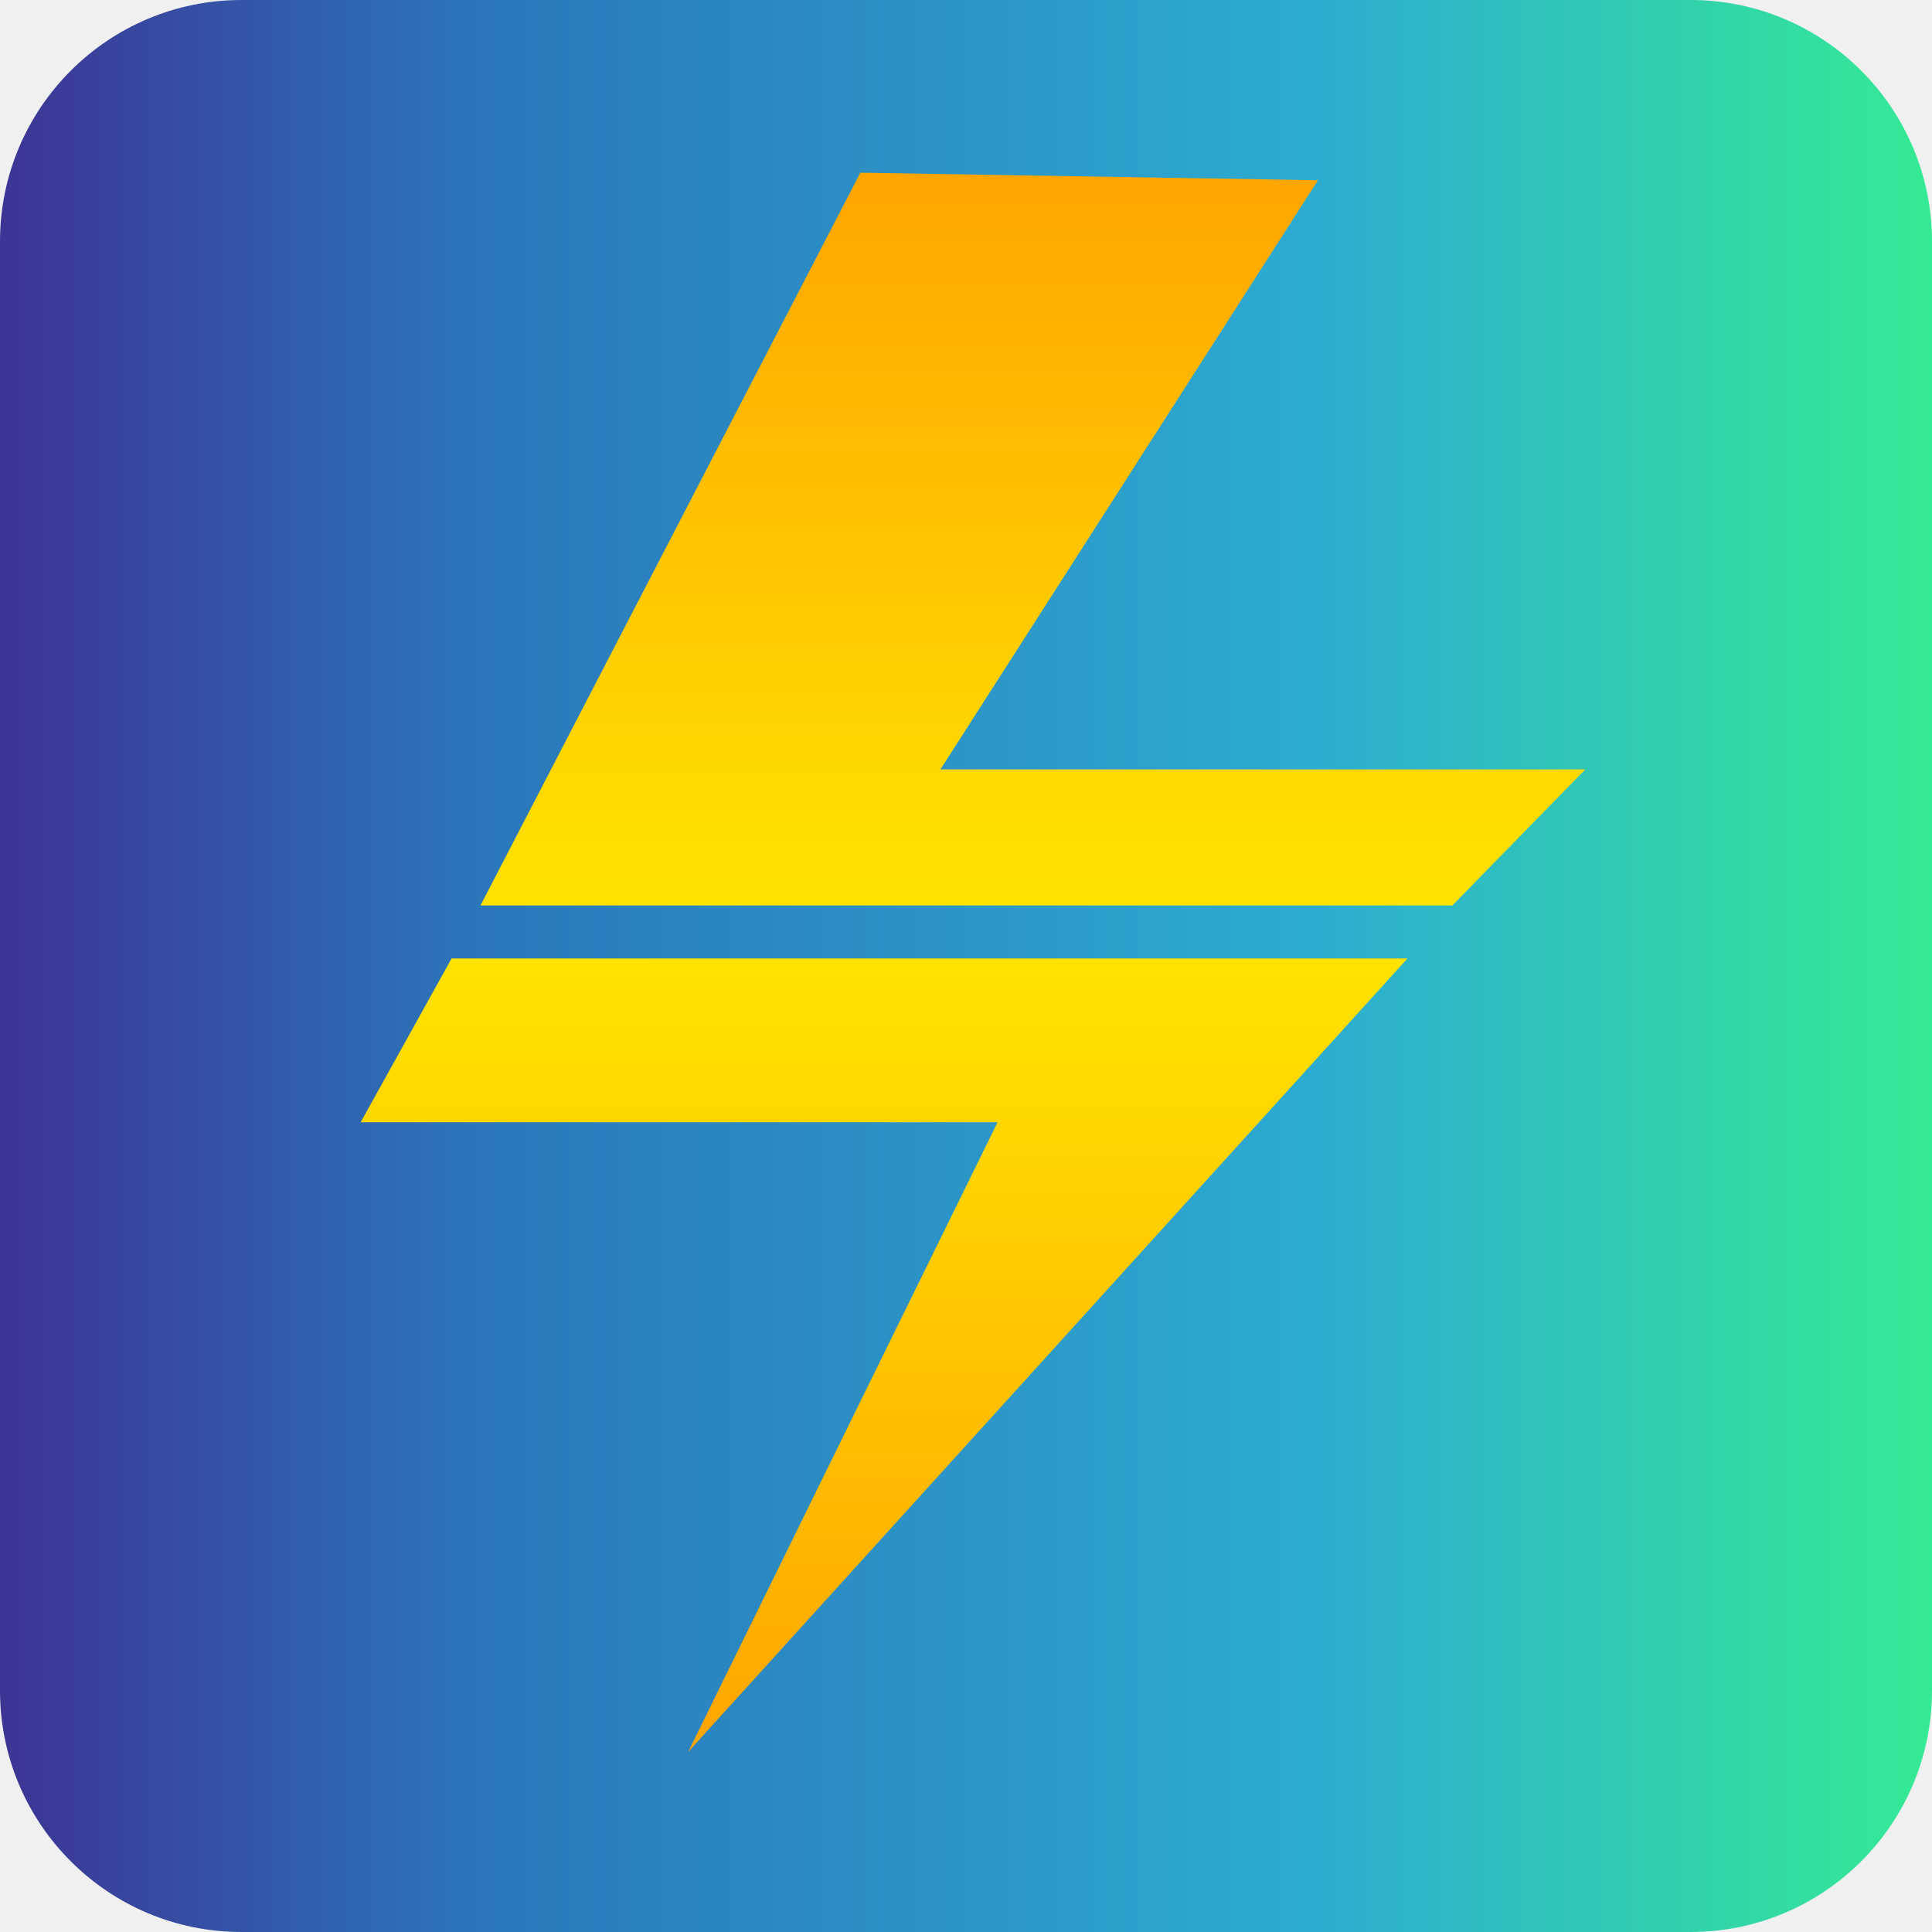
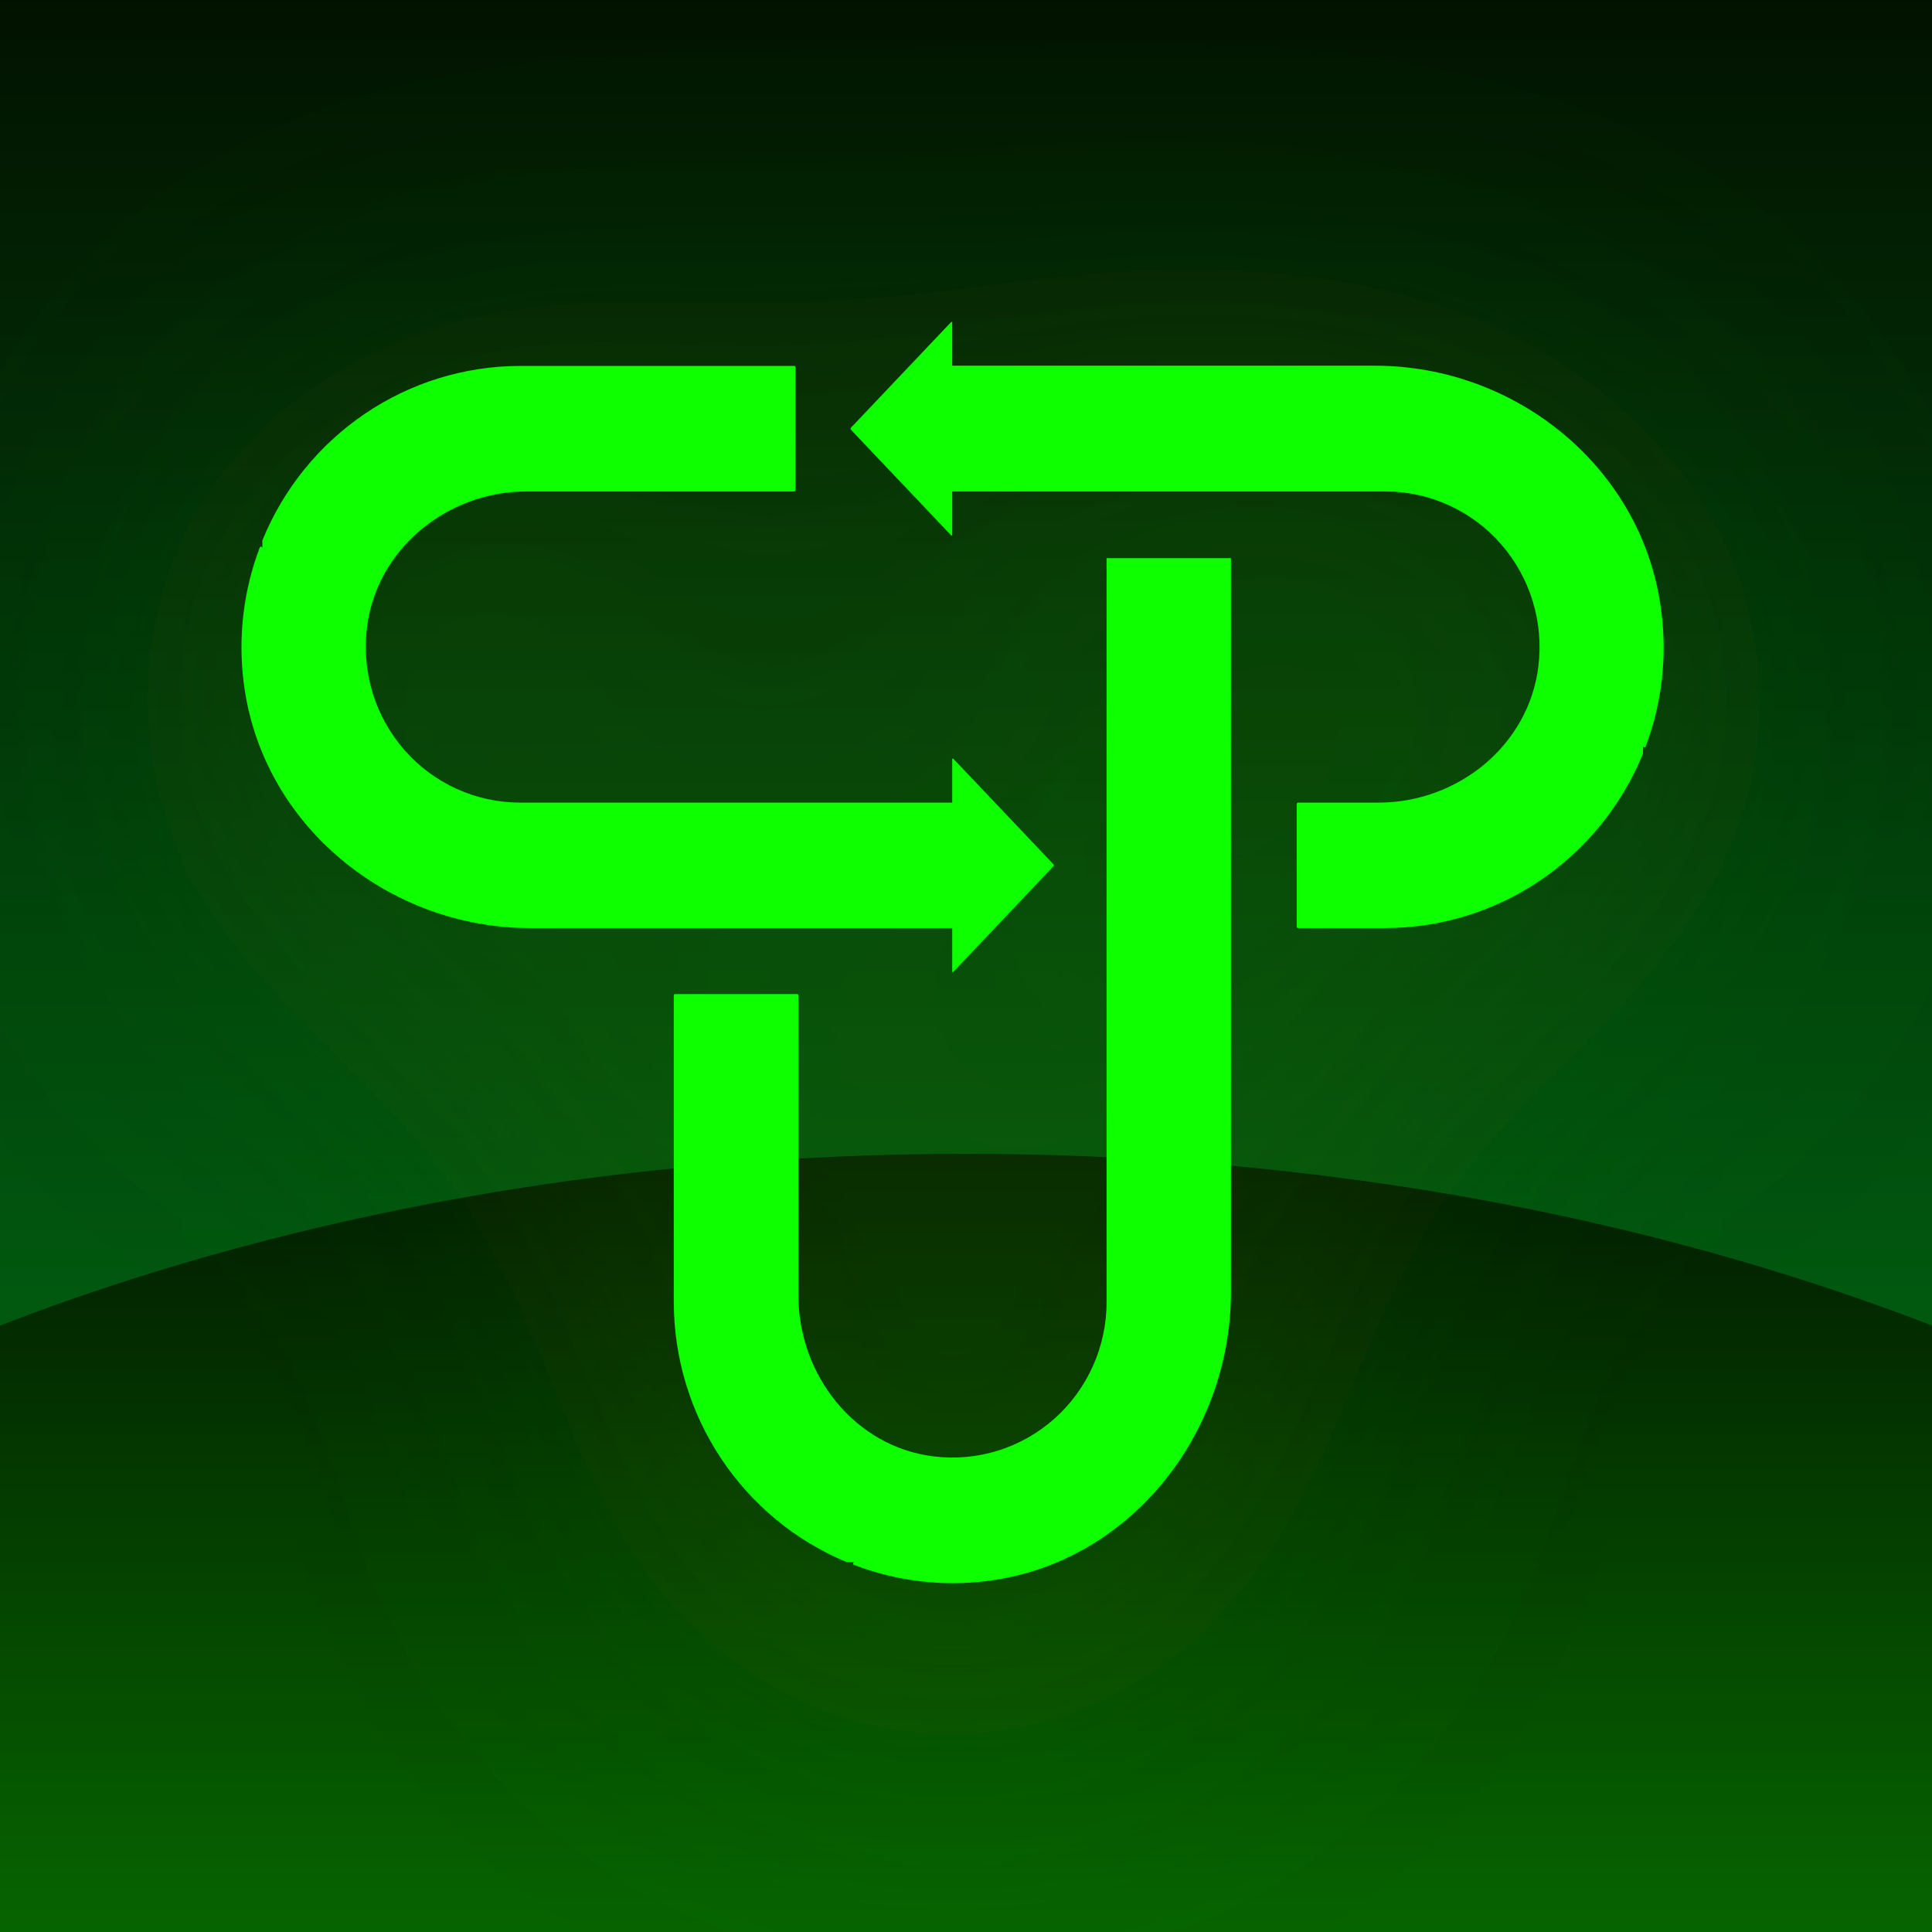
- <svg xmlns="http://www.w3.org/2000/svg" width="1024px" height="1024px" viewBox="0 0 1024 1024" version="1.1">
+ <svg xmlns="http://www.w3.org/2000/svg" xmlns:xlink="http://www.w3.org/1999/xlink" width="72px" height="72px" viewBox="0 0 72 72" version="1.1">
  <defs>
-     <linearGradient x1="0%" y1="64.579%" x2="100%" y2="64.579%" id="linearGradient-1">
-       <stop stop-color="#3D3393" offset="0%" />
-       <stop stop-color="#2B76B9" offset="24.601%" />
-       <stop stop-color="#2CACD1" offset="67.982%" />
-       <stop stop-color="#35EB93" offset="100%" />
+     <linearGradient x1="50%" y1="8.58688121e-15%" x2="50%" y2="99.424%" id="linearGradient-1">
+       <stop stop-color="#021200" offset="0%" />
+       <stop stop-color="#007A16" offset="100%" />
    </linearGradient>
-     <linearGradient x1="50%" y1="0%" x2="50%" y2="100%" id="linearGradient-2">
-       <stop stop-color="#FFA500" offset="0%" />
-       <stop stop-color="#FFE300" offset="100%" />
+     <rect id="path-2" x="0" y="0" width="72" height="72" />
+     <linearGradient x1="50%" y1="0%" x2="50%" y2="100%" id="linearGradient-4">
+       <stop stop-color="#021B00" offset="0%" />
+       <stop stop-color="#0FFF00" offset="100%" />
    </linearGradient>
-     <linearGradient x1="50%" y1="0%" x2="50%" y2="100%" id="linearGradient-3">
-       <stop stop-color="#FFE300" offset="0%" />
-       <stop stop-color="#FFA500" offset="100%" />
-     </linearGradient>
+     <filter x="-146.8%" y="-167.4%" width="393.3%" height="434.1%" filterUnits="objectBoundingBox" id="filter-5">
+       <feOffset dx="0" dy="2" in="SourceAlpha" result="shadowOffsetOuter1" />
+       <feGaussianBlur stdDeviation="19.5" in="shadowOffsetOuter1" result="shadowBlurOuter1" />
+       <feColorMatrix values="0 0 0 0 0.026   0 0 0 0 0.198   0 0 0 0 0  0 0 0 0.5 0" type="matrix" in="shadowBlurOuter1" result="shadowMatrixOuter1" />
+       <feMerge>
+         <feMergeNode in="shadowMatrixOuter1" />
+         <feMergeNode in="SourceGraphic" />
+       </feMerge>
+     </filter>
+     <rect id="path-6" x="0" y="0" width="72" height="72" />
+     <filter x="-146.8%" y="-167.4%" width="393.3%" height="434.1%" filterUnits="objectBoundingBox" id="filter-8">
+       <feOffset dx="0" dy="2" in="SourceAlpha" result="shadowOffsetOuter1" />
+       <feGaussianBlur stdDeviation="19.5" in="shadowOffsetOuter1" result="shadowBlurOuter1" />
+       <feColorMatrix values="0 0 0 0 0.026   0 0 0 0 0.198   0 0 0 0 0  0 0 0 0.5 0" type="matrix" in="shadowBlurOuter1" result="shadowMatrixOuter1" />
+       <feMerge>
+         <feMergeNode in="shadowMatrixOuter1" />
+         <feMergeNode in="SourceGraphic" />
+       </feMerge>
+     </filter>
  </defs>
-   <g id="Page-1" stroke="none" stroke-width="1" fill="none" fill-rule="evenodd">
-     <g id="lnme-icon-rrect">
-       <rect id="Background" fill="url(#linearGradient-1)" x="0" y="0" width="1024" height="1024" rx="128" />
-       <polygon id="Path1" fill="url(#linearGradient-2)" points="456 91.539 254.655 479.91 769.79 479.91 840.248 407.797 498.445 407.797 698.541 95.539" />
-       <polygon id="Path2" fill="url(#linearGradient-3)" points="191.146 594.814 528.74 594.814 364.703 928.606 746.007 508 239.351 508" />
+   <g id="hdpi/ic_launcher_APP" stroke="none" stroke-width="1" fill="none" fill-rule="evenodd">
+     <g id="Oval">
+       <mask id="mask-3" fill="white">
+         <use xlink:href="#path-2" />
+       </mask>
+       <use id="Mask" fill="url(#linearGradient-1)" xlink:href="#path-2" />
+       <ellipse fill="url(#linearGradient-4)" mask="url(#mask-3)" cx="36" cy="88" rx="70" ry="45" />
+     </g>
+     <g id="TDex_Logo" filter="url(#filter-5)" transform="translate(9.140625, 12.375)" fill="#0FFF00" fill-rule="nonzero">
+       <path d="M32.1,8.427 L36.733,8.427 L36.733,35.769 C36.733,41.113 32.932,45.872 27.679,46.54 C25.99,46.759 24.273,46.553 22.682,45.941 C22.63,45.922 22.652,45.839 22.707,45.839 C22.761,45.839 22.895,45.839 22.98,45.839 L22.98,45.839 C22.797,45.839 22.614,45.839 22.433,45.839 L22.411,45.839 C18.52,44.223 15.978,40.4 15.97,36.153 L15.97,24.725 C15.969,24.711 15.974,24.698 15.983,24.688 C15.993,24.678 16.006,24.672 16.019,24.672 L20.561,24.672 C20.59,24.672 20.613,24.696 20.613,24.725 L20.613,35.899 C20.613,38.871 22.72,41.541 25.643,41.9 C27.278,42.106 28.922,41.594 30.158,40.493 C31.393,39.392 32.1,37.808 32.1,36.145 L32.1,36.145 L32.1,8.427 Z M52.77,10.396 C52.105,5.093 47.391,1.254 42.099,1.254 L26.346,1.254 L26.346,-0.375 L26.308,-0.375 L22.57,3.566 C22.553,3.587 22.553,3.617 22.57,3.638 L26.308,7.579 L26.346,7.579 L26.346,5.939 L42.49,5.939 C44.138,5.939 45.707,6.654 46.797,7.901 C47.887,9.149 48.395,10.809 48.19,12.459 C47.834,15.409 45.18,17.536 42.247,17.536 L39.237,17.536 C39.208,17.536 39.185,17.559 39.185,17.588 L39.185,22.159 C39.185,22.188 39.208,22.211 39.237,22.211 L42.493,22.211 C46.7,22.203 50.488,19.637 52.089,15.71 C52.09,15.703 52.09,15.695 52.089,15.688 L52.089,15.688 C52.089,15.611 52.089,15.541 52.089,15.464 L52.089,15.108 C52.089,15.213 52.089,15.312 52.089,15.423 C52.089,15.478 52.168,15.5 52.188,15.448 C52.794,13.839 52.994,12.103 52.77,10.396 Z M26.346,23.849 L26.384,23.849 L30.119,19.908 C30.136,19.887 30.136,19.857 30.119,19.836 L26.384,15.898 L26.346,15.898 L26.346,17.536 L10.235,17.536 C8.587,17.535 7.019,16.82 5.929,15.574 C4.838,14.327 4.331,12.668 4.535,11.018 C4.891,8.068 7.545,5.939 10.478,5.939 L20.455,5.939 C20.468,5.939 20.481,5.934 20.491,5.925 C20.501,5.916 20.507,5.903 20.507,5.889 L20.507,1.315 C20.507,1.286 20.483,1.263 20.455,1.263 L10.235,1.263 C6.027,1.271 2.239,3.837 0.638,7.764 C0.637,7.772 0.637,7.781 0.638,7.789 C0.638,7.988 0.638,8.178 0.638,8.369 C0.638,8.264 0.638,8.162 0.638,8.054 C0.638,7.996 0.559,7.974 0.54,8.029 C-0.069,9.635 -0.274,11.367 -0.057,13.072 C0.608,18.372 5.331,22.211 10.618,22.211 L26.346,22.211 L26.346,23.849 Z" id="Shape" />
+     </g>
+     <g id="Oval">
+       <mask id="mask-7" fill="white">
+         <use xlink:href="#path-6" />
+       </mask>
+       <use id="Mask" fill="url(#linearGradient-1)" xlink:href="#path-6" />
+       <ellipse fill="url(#linearGradient-4)" mask="url(#mask-7)" cx="36" cy="88" rx="70" ry="45" />
+     </g>
+     <g id="TDex_Logo" filter="url(#filter-8)" transform="translate(9.140625, 12.375)" fill="#0FFF00" fill-rule="nonzero">
+       <path d="M32.1,8.427 L36.733,8.427 L36.733,35.769 C36.733,41.113 32.932,45.872 27.679,46.54 C25.99,46.759 24.273,46.553 22.682,45.941 C22.63,45.922 22.652,45.839 22.707,45.839 C22.761,45.839 22.895,45.839 22.98,45.839 L22.98,45.839 C22.797,45.839 22.614,45.839 22.433,45.839 L22.411,45.839 C18.52,44.223 15.978,40.4 15.97,36.153 L15.97,24.725 C15.969,24.711 15.974,24.698 15.983,24.688 C15.993,24.678 16.006,24.672 16.019,24.672 L20.561,24.672 C20.59,24.672 20.613,24.696 20.613,24.725 L20.613,35.899 C20.613,38.871 22.72,41.541 25.643,41.9 C27.278,42.106 28.922,41.594 30.158,40.493 C31.393,39.392 32.1,37.808 32.1,36.145 L32.1,36.145 L32.1,8.427 Z M52.77,10.396 C52.105,5.093 47.391,1.254 42.099,1.254 L26.346,1.254 L26.346,-0.375 L26.308,-0.375 L22.57,3.566 C22.553,3.587 22.553,3.617 22.57,3.638 L26.308,7.579 L26.346,7.579 L26.346,5.939 L42.49,5.939 C44.138,5.939 45.707,6.654 46.797,7.901 C47.887,9.149 48.395,10.809 48.19,12.459 C47.834,15.409 45.18,17.536 42.247,17.536 L39.237,17.536 C39.208,17.536 39.185,17.559 39.185,17.588 L39.185,22.159 C39.185,22.188 39.208,22.211 39.237,22.211 L42.493,22.211 C46.7,22.203 50.488,19.637 52.089,15.71 C52.09,15.703 52.09,15.695 52.089,15.688 L52.089,15.688 C52.089,15.611 52.089,15.541 52.089,15.464 L52.089,15.108 C52.089,15.213 52.089,15.312 52.089,15.423 C52.089,15.478 52.168,15.5 52.188,15.448 C52.794,13.839 52.994,12.103 52.77,10.396 Z M26.346,23.849 L26.384,23.849 L30.119,19.908 C30.136,19.887 30.136,19.857 30.119,19.836 L26.384,15.898 L26.346,15.898 L26.346,17.536 L10.235,17.536 C8.587,17.535 7.019,16.82 5.929,15.574 C4.838,14.327 4.331,12.668 4.535,11.018 C4.891,8.068 7.545,5.939 10.478,5.939 L20.455,5.939 C20.468,5.939 20.481,5.934 20.491,5.925 C20.501,5.916 20.507,5.903 20.507,5.889 L20.507,1.315 C20.507,1.286 20.483,1.263 20.455,1.263 L10.235,1.263 C6.027,1.271 2.239,3.837 0.638,7.764 C0.637,7.772 0.637,7.781 0.638,7.789 C0.638,7.988 0.638,8.178 0.638,8.369 C0.638,8.264 0.638,8.162 0.638,8.054 C0.638,7.996 0.559,7.974 0.54,8.029 C-0.069,9.635 -0.274,11.367 -0.057,13.072 C0.608,18.372 5.331,22.211 10.618,22.211 L26.346,22.211 L26.346,23.849 Z" id="Shape" />
    </g>
  </g>
</svg>
